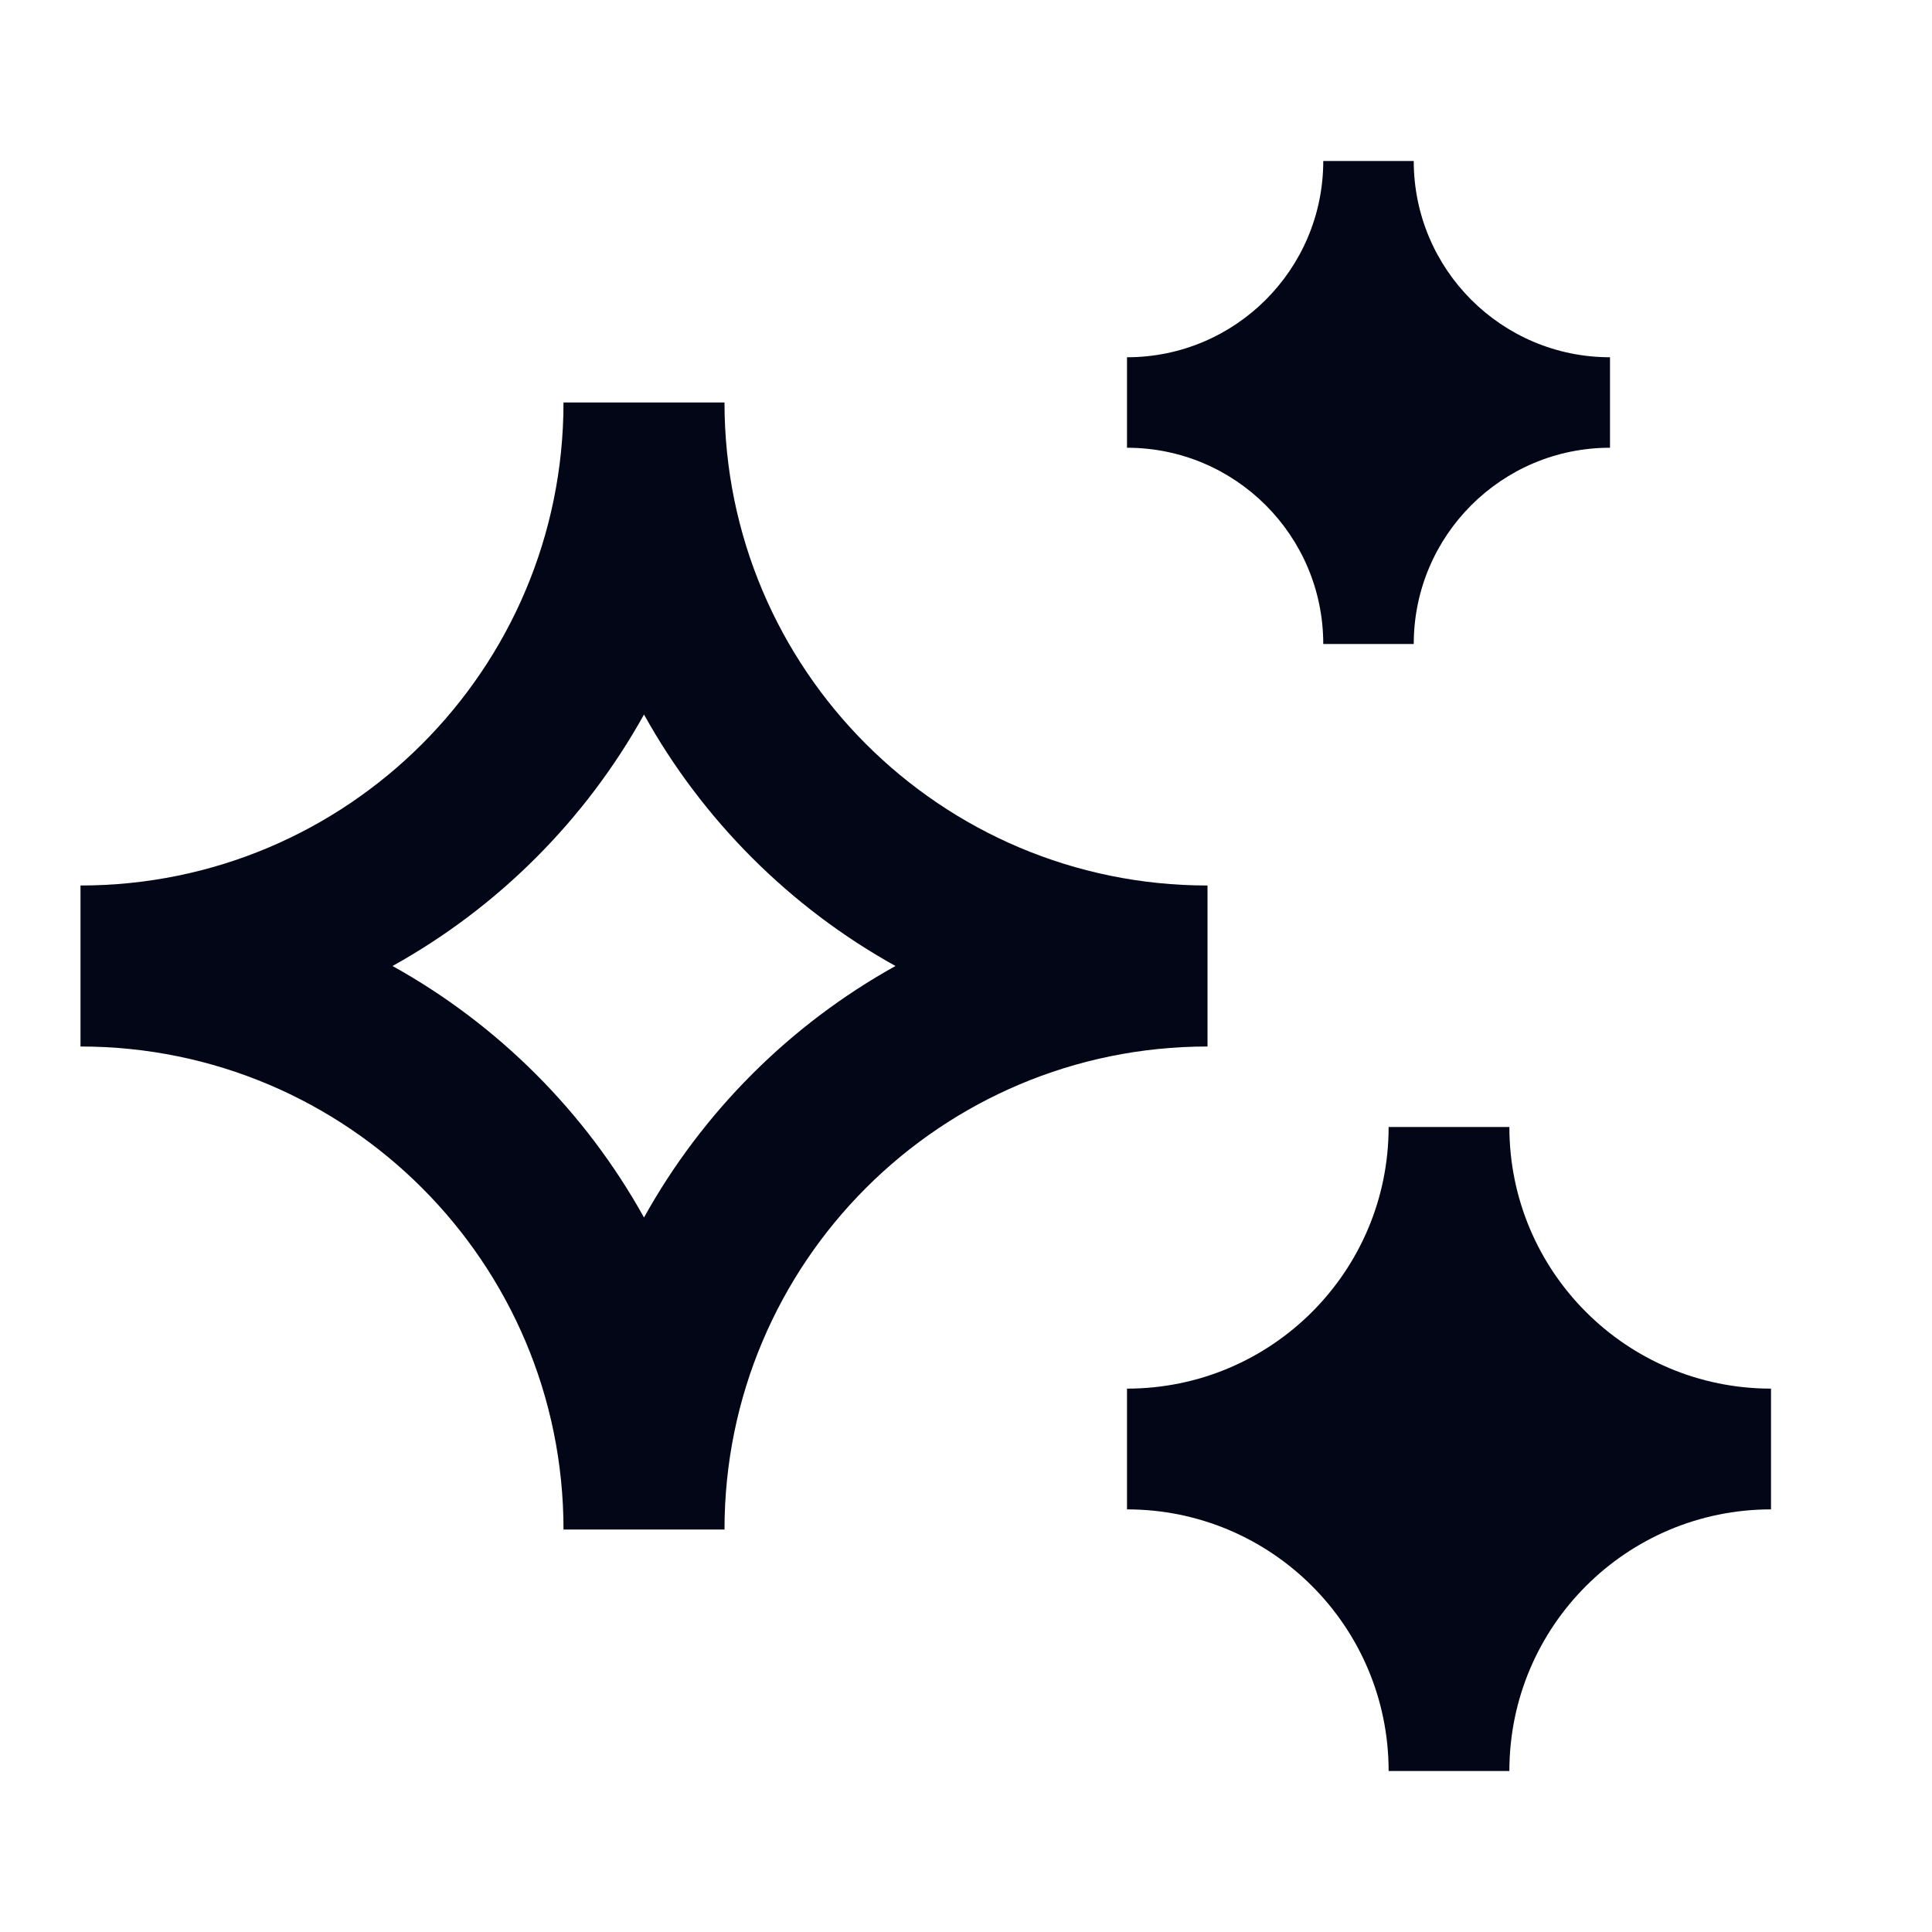
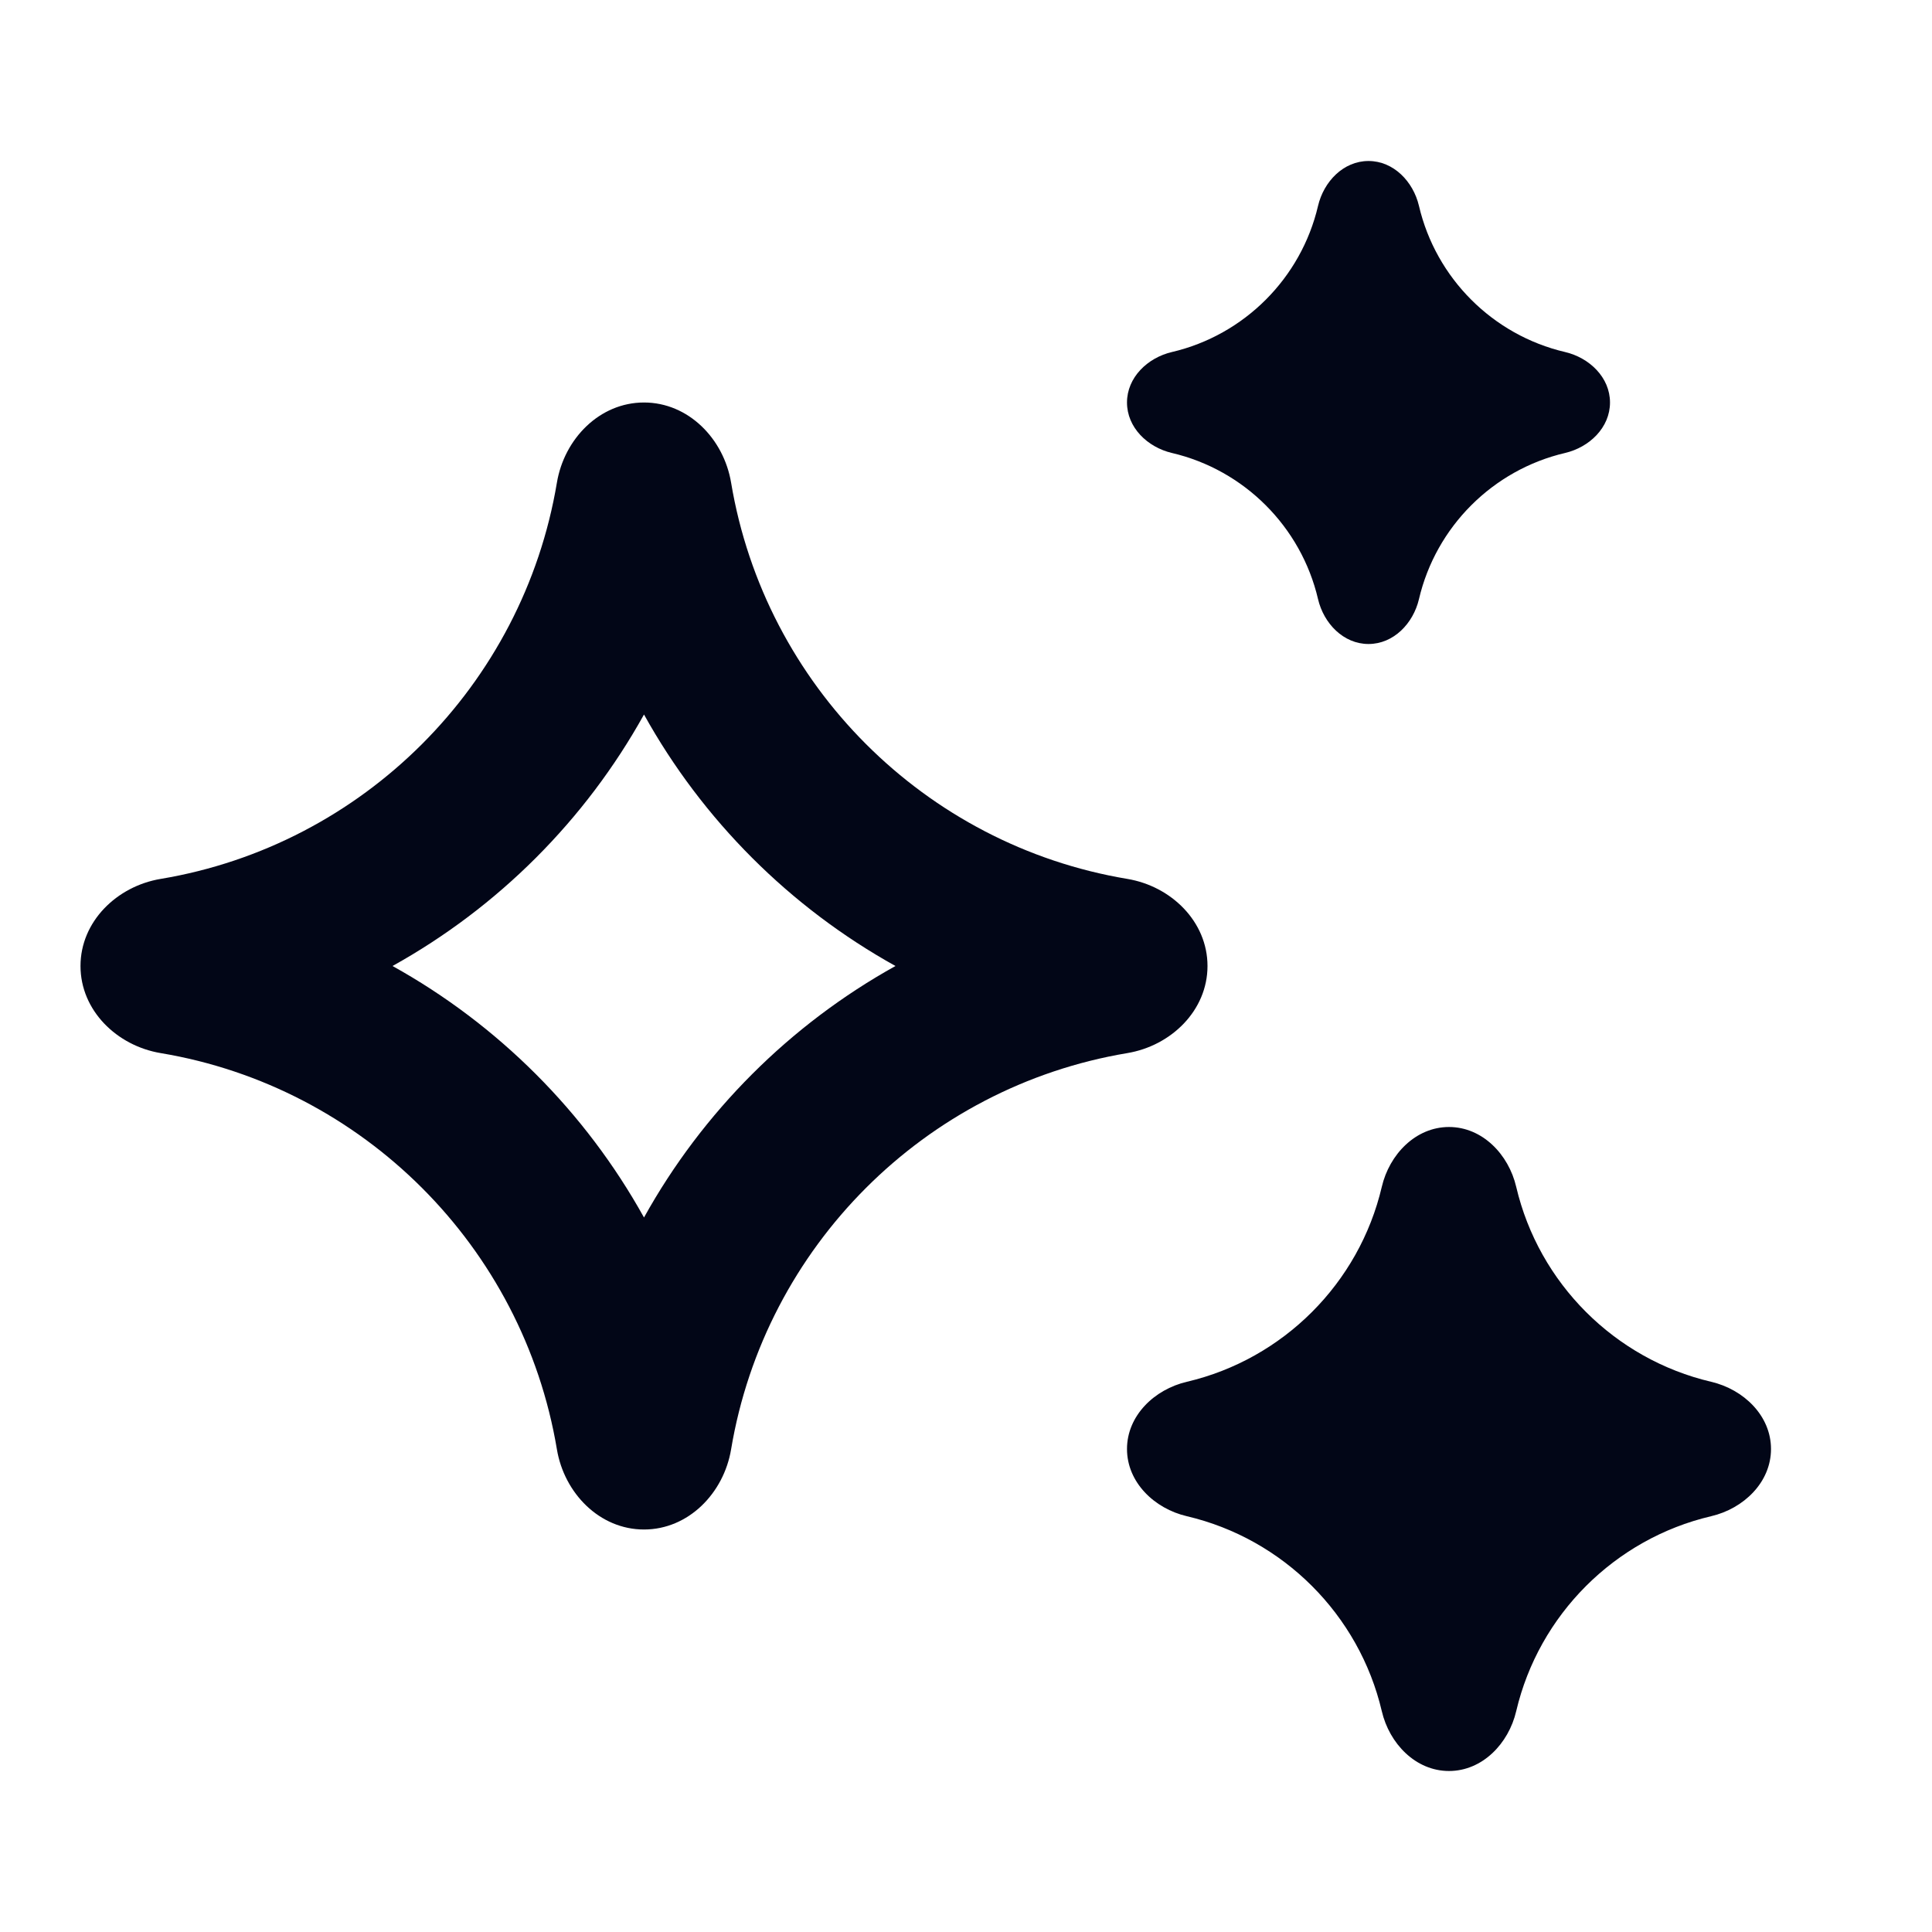
<svg xmlns="http://www.w3.org/2000/svg" width="24" height="24" viewBox="0 0 24 24" fill="none">
-   <path d="M14 4.438C15.346 4.438 16.438 3.346 16.438 2H17.562C17.562 3.346 18.654 4.438 20 4.438V5.562C18.654 5.562 17.562 6.654 17.562 8H16.438C16.438 6.654 15.346 5.562 14 5.562V4.438ZM1 11C4.314 11 7 8.314 7 5H9C9 8.314 11.686 11 15 11V13C11.686 13 9 15.686 9 19H7C7 15.686 4.314 13 1 13V11ZM4.876 12C6.187 12.728 7.272 13.813 8 15.124C8.728 13.813 9.813 12.728 11.124 12C9.813 11.272 8.728 10.187 8 8.876C7.272 10.187 6.187 11.272 4.876 12ZM17.25 14C17.25 15.795 15.795 17.25 14 17.25V18.75C15.795 18.75 17.25 20.205 17.25 22H18.75C18.75 20.205 20.205 18.75 22 18.75V17.25C20.205 17.25 18.75 15.795 18.75 14H17.25Z" fill="#020617" />
+   <path d="M14 5C14 4.689 14.255 4.444 14.558 4.373C15.456 4.163 16.163 3.456 16.373 2.558C16.444 2.255 16.689 2 17 2V2C17.311 2 17.556 2.255 17.627 2.558C17.837 3.456 18.544 4.163 19.442 4.373C19.745 4.444 20 4.689 20 5V5C20 5.311 19.745 5.556 19.442 5.627C18.544 5.837 17.837 6.544 17.627 7.442C17.556 7.745 17.311 8 17 8V8C16.689 8 16.444 7.745 16.373 7.442C16.163 6.544 15.456 5.837 14.558 5.627C14.255 5.556 14 5.311 14 5V5ZM1 12C1 11.448 1.451 11.009 1.996 10.918C4.512 10.498 6.497 8.512 6.918 5.996C7.009 5.451 7.448 5 8 5V5C8.552 5 8.991 5.451 9.082 5.996C9.503 8.512 11.488 10.498 14.004 10.918C14.549 11.009 15 11.448 15 12V12C15 12.552 14.549 12.991 14.004 13.082C11.488 13.502 9.503 15.488 9.082 18.004C8.991 18.549 8.552 19 8 19V19C7.448 19 7.009 18.549 6.918 18.004C6.497 15.488 4.512 13.502 1.996 13.082C1.451 12.991 1 12.552 1 12V12ZM4.876 12C6.187 12.728 7.272 13.813 8 15.124C8.728 13.813 9.813 12.728 11.124 12C9.813 11.272 8.728 10.187 8 8.876C7.272 10.187 6.187 11.272 4.876 12ZM18 14C17.586 14 17.259 14.34 17.165 14.744C16.884 15.941 15.941 16.884 14.744 17.165C14.34 17.259 14 17.586 14 18V18C14 18.414 14.34 18.741 14.744 18.835C15.941 19.116 16.884 20.059 17.165 21.256C17.259 21.66 17.586 22 18 22V22C18.414 22 18.741 21.66 18.835 21.256C19.116 20.059 20.059 19.116 21.256 18.835C21.66 18.741 22 18.414 22 18V18C22 17.586 21.66 17.259 21.256 17.165C20.059 16.884 19.116 15.941 18.835 14.744C18.741 14.34 18.414 14 18 14V14Z" fill="#020617" />
</svg>
